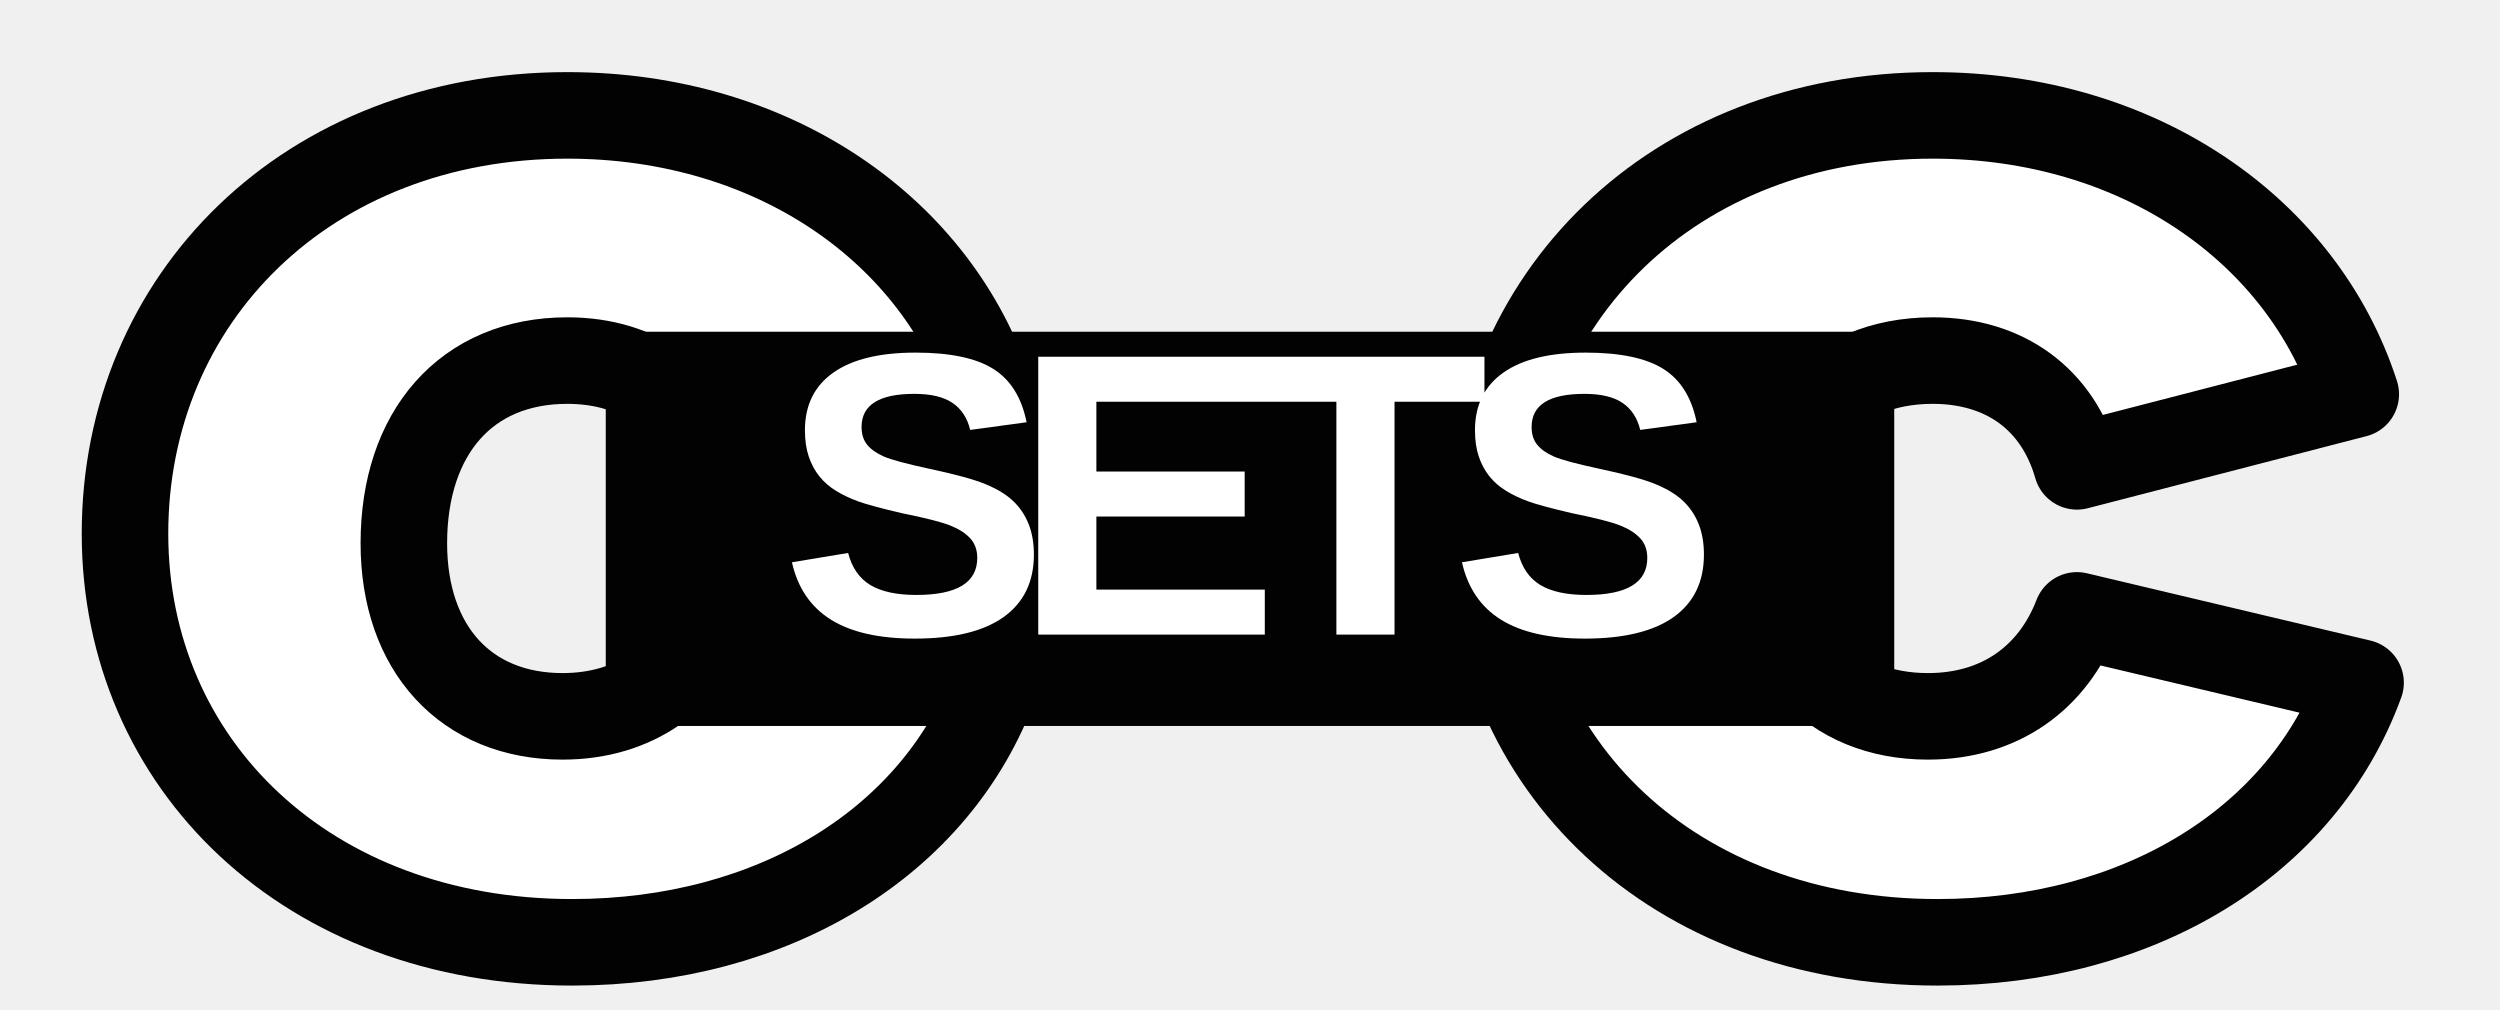
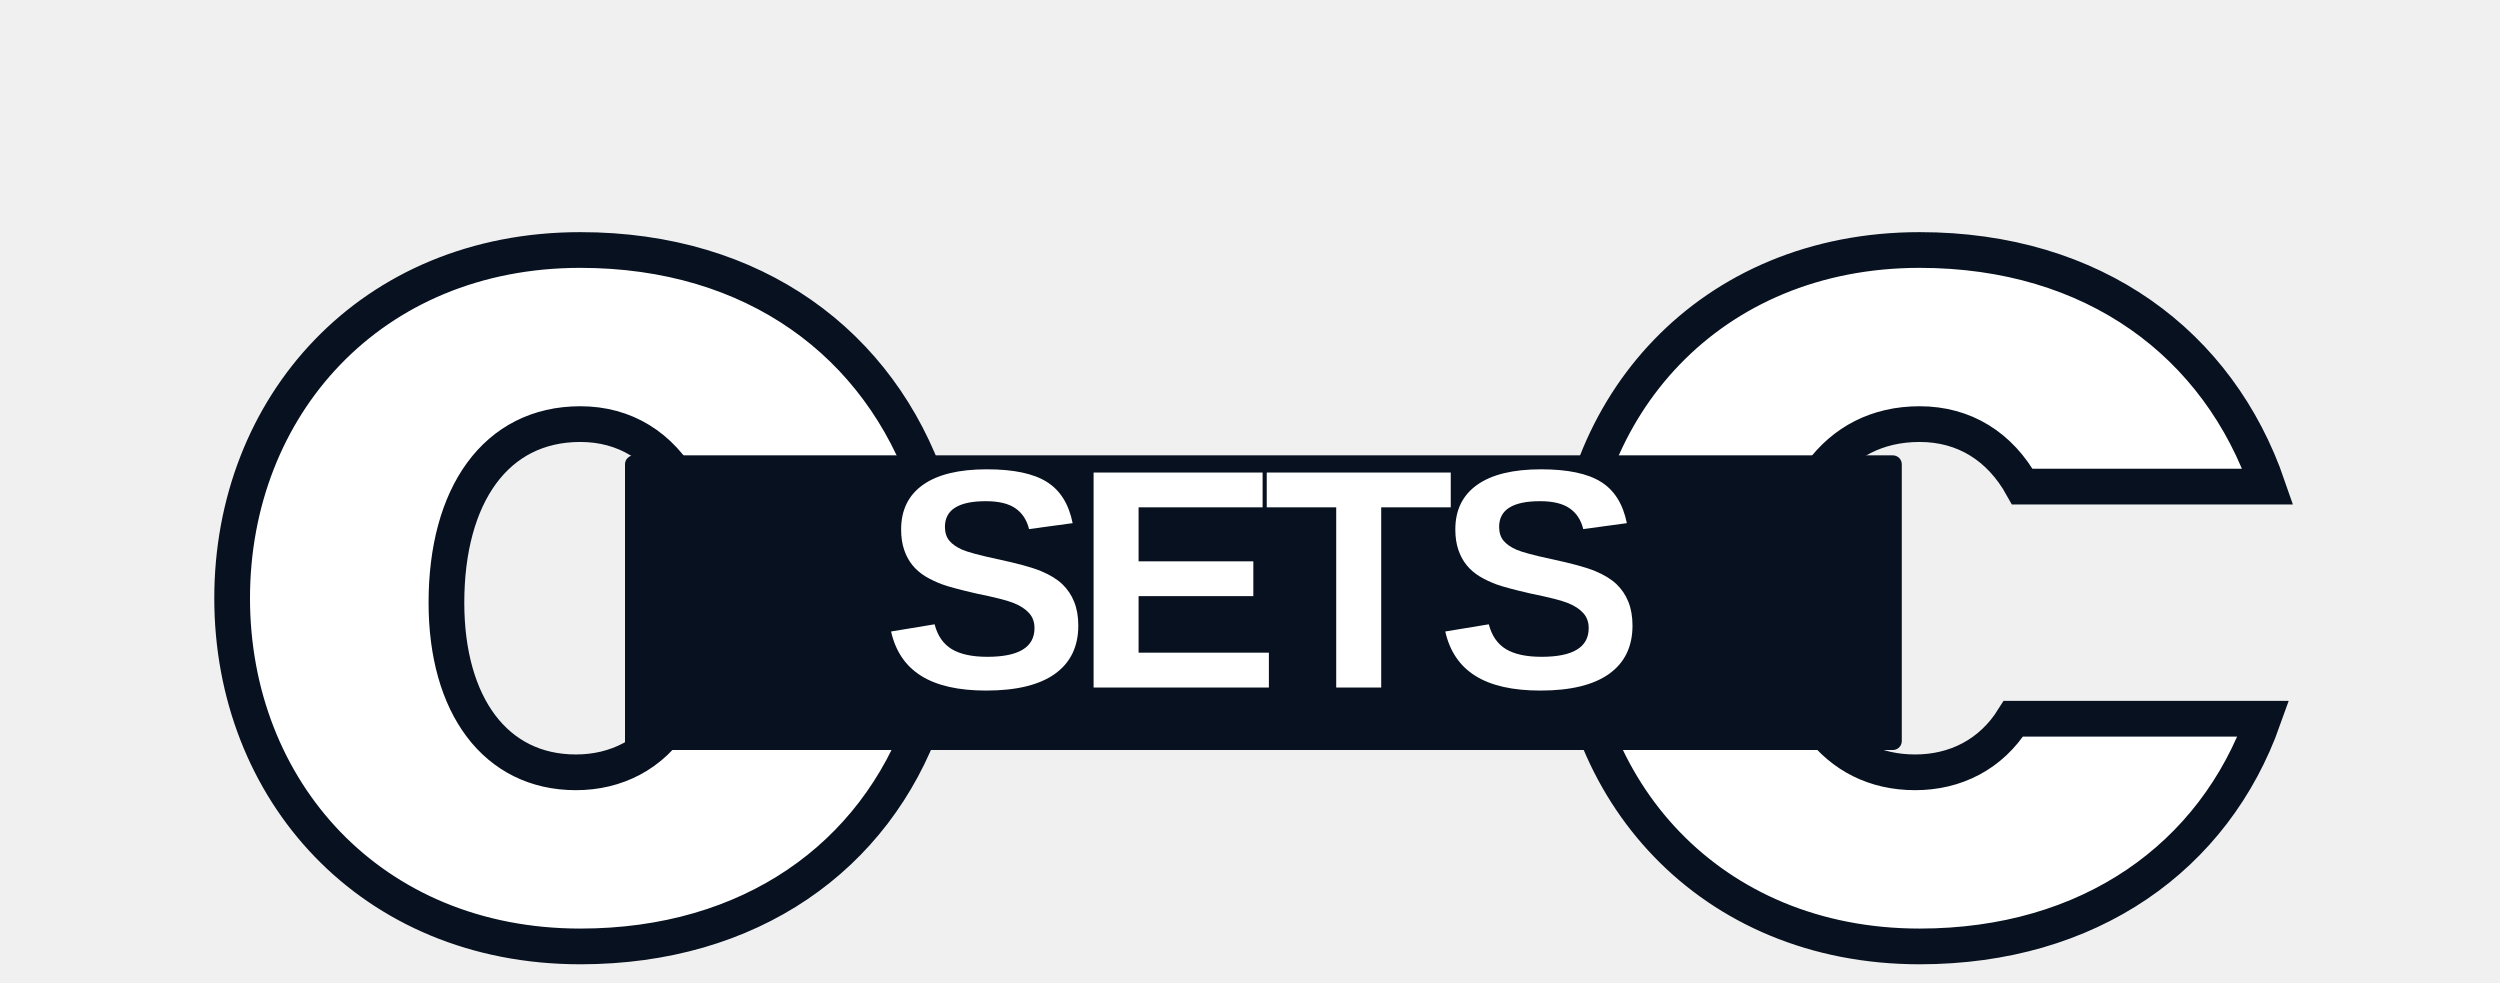
- <svg xmlns="http://www.w3.org/2000/svg" viewBox="0 0 520 210" role="img" aria-label="SETS logo">
-   <rect width="520" height="210" fill="none" />
-   <g fill="#ffffff" stroke="#020202" stroke-width="18" stroke-linejoin="round">
-     <path d="M118 24C64 24 26 62 26 111c0 48 38 85 93 85 42 0 76-21 88-54l-59-14c-5 13-16 21-31 21-20 0-33-14-33-36 0-23 13-38 34-38 15 0 26 8 30 22l58-15c-11-34-45-58-88-58z" />
-     <path d="M402 24c-54 0-92 38-92 87 0 48 38 85 93 85 42 0 76-21 88-54l-59-14c-5 13-16 21-31 21-20 0-33-14-33-36 0-23 13-38 34-38 15 0 26 8 30 22l58-15c-11-34-45-58-88-58z" />
+ <svg xmlns="http://www.w3.org/2000/svg" viewBox="0 0 560 220" role="img" aria-label="SETS logo">
+   <rect width="560" height="220" fill="none" />
+   <g transform="translate(28 24)">
+     <path d="M102 32C55 32 24 67 24 110s31 78 78 78c38 0 66-20 77-51h-56c-5 8-13 12-22 12-18 0-29-15-29-38 0-24 11-40 30-40 10 0 18 5 23 14h55C169 53 141 32 102 32Z" fill="#fff" stroke="#07111f" stroke-width="8" />
+     <path d="M402 32c-47 0-78 35-78 78s31 78 78 78c38 0 66-20 77-51h-56c-5 8-13 12-22 12-18 0-29-15-29-38 0-24 11-40 30-40 10 0 18 5 23 14h55c-11-32-39-53-78-53Z" fill="#fff" stroke="#07111f" stroke-width="8" />
+     <rect x="112" y="78" width="286" height="66" rx="2" fill="#07111f" />
+     <text x="255" y="130" text-anchor="middle" font-family="Arial Black, Impact, Arial, sans-serif" font-size="70" font-weight="900" fill="#ffffff" letter-spacing="-4">SETS</text>
  </g>
-   <rect x="126" y="69" width="268" height="82" fill="#020202" />
-   <text x="260" y="132" text-anchor="middle" font-family="Arial Black, Impact, Arial, sans-serif" font-size="84" font-weight="900" fill="#ffffff" letter-spacing="-8">SETS</text>
</svg>
